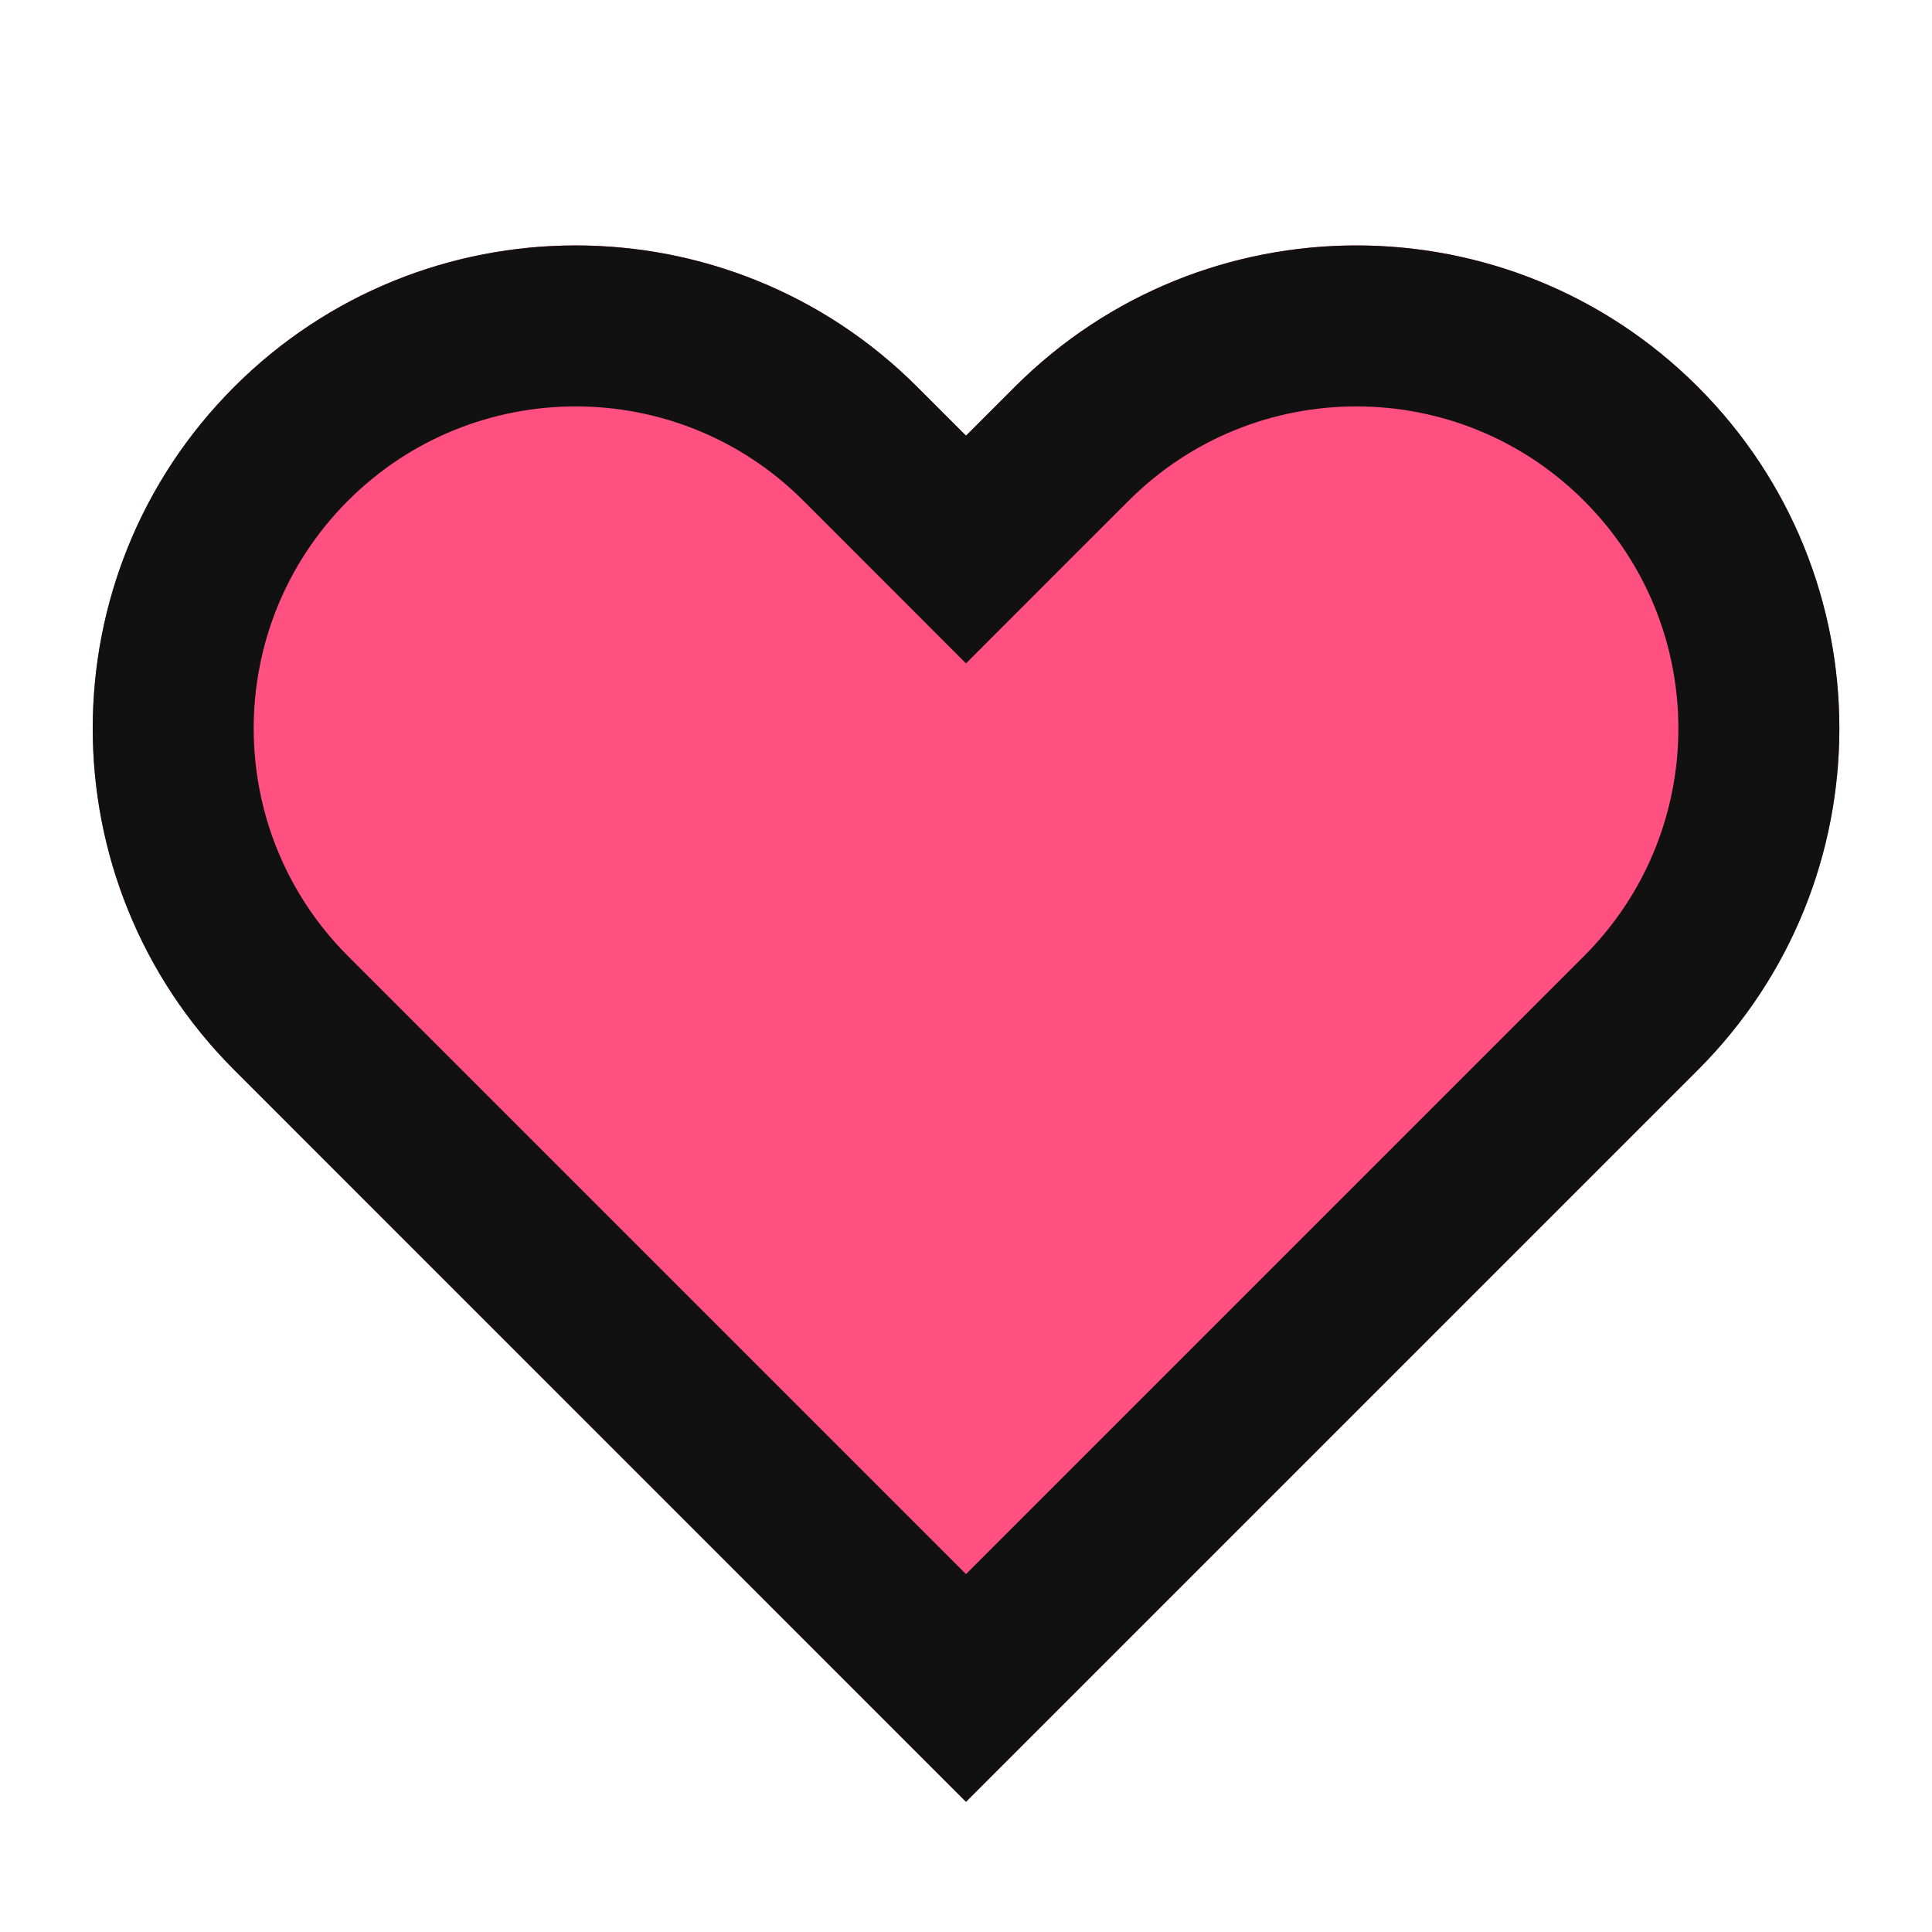
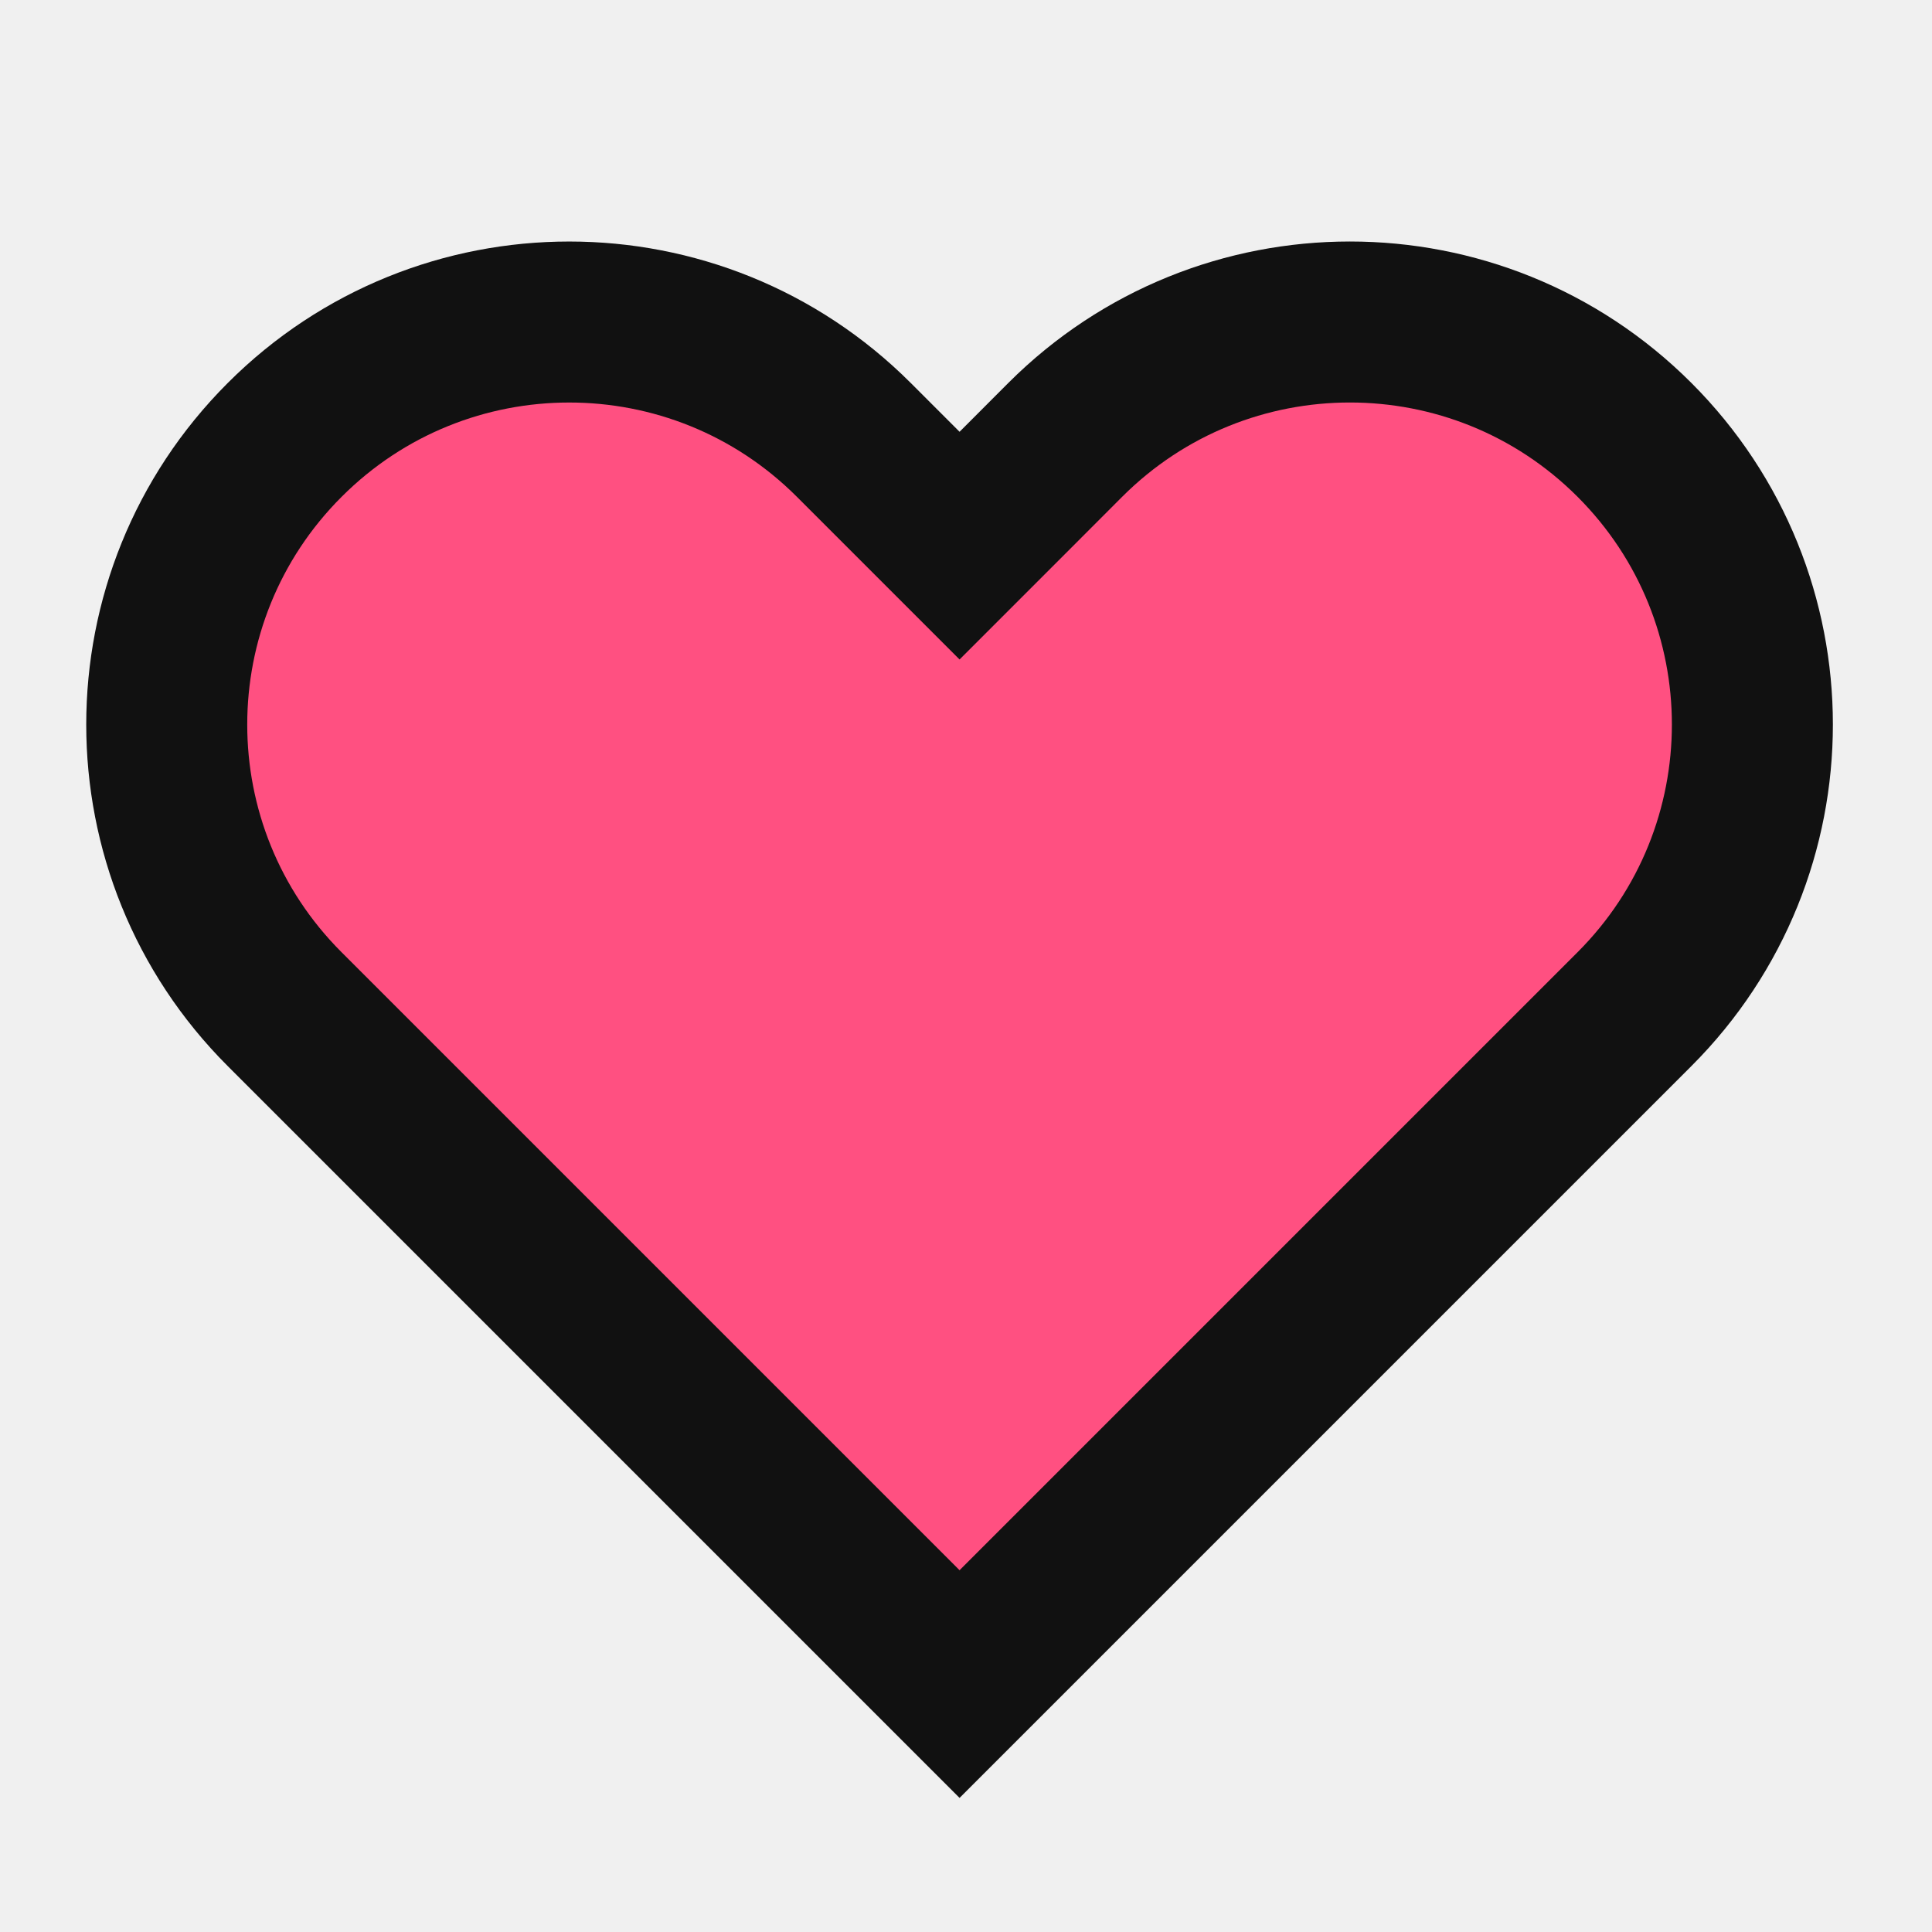
<svg xmlns="http://www.w3.org/2000/svg" width="24" height="24" viewBox="0 0 24 24" fill="none">
-   <g clip-path="url(#clip0_6173_564)">
-     <rect width="24" height="24" fill="white" />
-     <mask id="path-1-inside-1_6173_564" fill="white">
-       <path fill-rule="evenodd" clip-rule="evenodd" d="M2.909 4.806C0.566 7.149 0.566 10.948 2.909 13.291L12 22.383L12 22.382L12 22.383L21.092 13.291C23.435 10.948 23.435 7.149 21.092 4.806C18.748 2.463 14.95 2.463 12.606 4.806L12 5.412L11.394 4.806C9.051 2.463 5.252 2.463 2.909 4.806Z" />
-     </mask>
-     <path fill-rule="evenodd" clip-rule="evenodd" d="M2.909 4.806C0.566 7.149 0.566 10.948 2.909 13.291L12 22.383L12 22.382L12 22.383L21.092 13.291C23.435 10.948 23.435 7.149 21.092 4.806C18.748 2.463 14.95 2.463 12.606 4.806L12 5.412L11.394 4.806C9.051 2.463 5.252 2.463 2.909 4.806Z" fill="#FF5081" />
-     <path d="M12 22.383L10.586 23.797L12 25.211L13.414 23.797L12 22.383ZM12 22.382L13.414 20.968L12 19.554L10.586 20.968L12 22.382ZM12 22.383L10.586 23.797L12 25.211L13.415 23.797L12 22.383ZM21.092 13.291L22.506 14.705L21.092 13.291ZM12.606 4.806L11.192 3.392L12.606 4.806ZM12 5.412L10.586 6.826L12 8.241L13.414 6.826L12 5.412ZM4.323 11.877C2.761 10.315 2.761 7.782 4.323 6.22L1.494 3.392C-1.63 6.516 -1.63 11.581 1.494 14.705L4.323 11.877ZM13.414 20.968L4.323 11.877L1.494 14.705L10.586 23.797L13.414 20.968ZM10.586 20.968L10.586 20.968L13.414 23.797L13.414 23.797L10.586 20.968ZM13.415 20.968L13.414 20.968L10.586 23.797L10.586 23.797L13.415 20.968ZM19.677 11.877L10.586 20.968L13.415 23.797L22.506 14.705L19.677 11.877ZM19.677 6.22C21.24 7.782 21.24 10.315 19.677 11.877L22.506 14.705C25.63 11.581 25.63 6.516 22.506 3.392L19.677 6.22ZM14.021 6.22C15.583 4.658 18.115 4.658 19.677 6.22L22.506 3.392C19.382 0.267 14.316 0.267 11.192 3.392L14.021 6.22ZM13.414 6.826L14.021 6.22L11.192 3.392L10.586 3.998L13.414 6.826ZM9.98 6.22L10.586 6.826L13.414 3.998L12.808 3.392L9.98 6.22ZM4.323 6.22C5.885 4.658 8.418 4.658 9.98 6.22L12.808 3.392C9.684 0.268 4.619 0.268 1.494 3.392L4.323 6.22Z" fill="#111111" mask="url(#path-1-inside-1_6173_564)" />
-   </g>
-   <defs>
-     <clipPath id="clip0_6173_564">
-       <rect width="24" height="24" fill="white" />
-     </clipPath>
-   </defs>
+   <path d="M11.92 20.92L3.536 12.536C1.583 10.584 1.583 7.418 3.536 5.465C5.488 3.512 8.654 3.512 10.607 5.465L11.213 6.071L11.92 6.778L12.627 6.071L13.233 5.464C15.186 3.512 18.352 3.512 20.304 5.464C22.257 7.417 22.257 10.583 20.304 12.536L20.304 12.536L11.92 20.92Z" fill="#FF5081" stroke="#111111" stroke-width="2" />
</svg>
